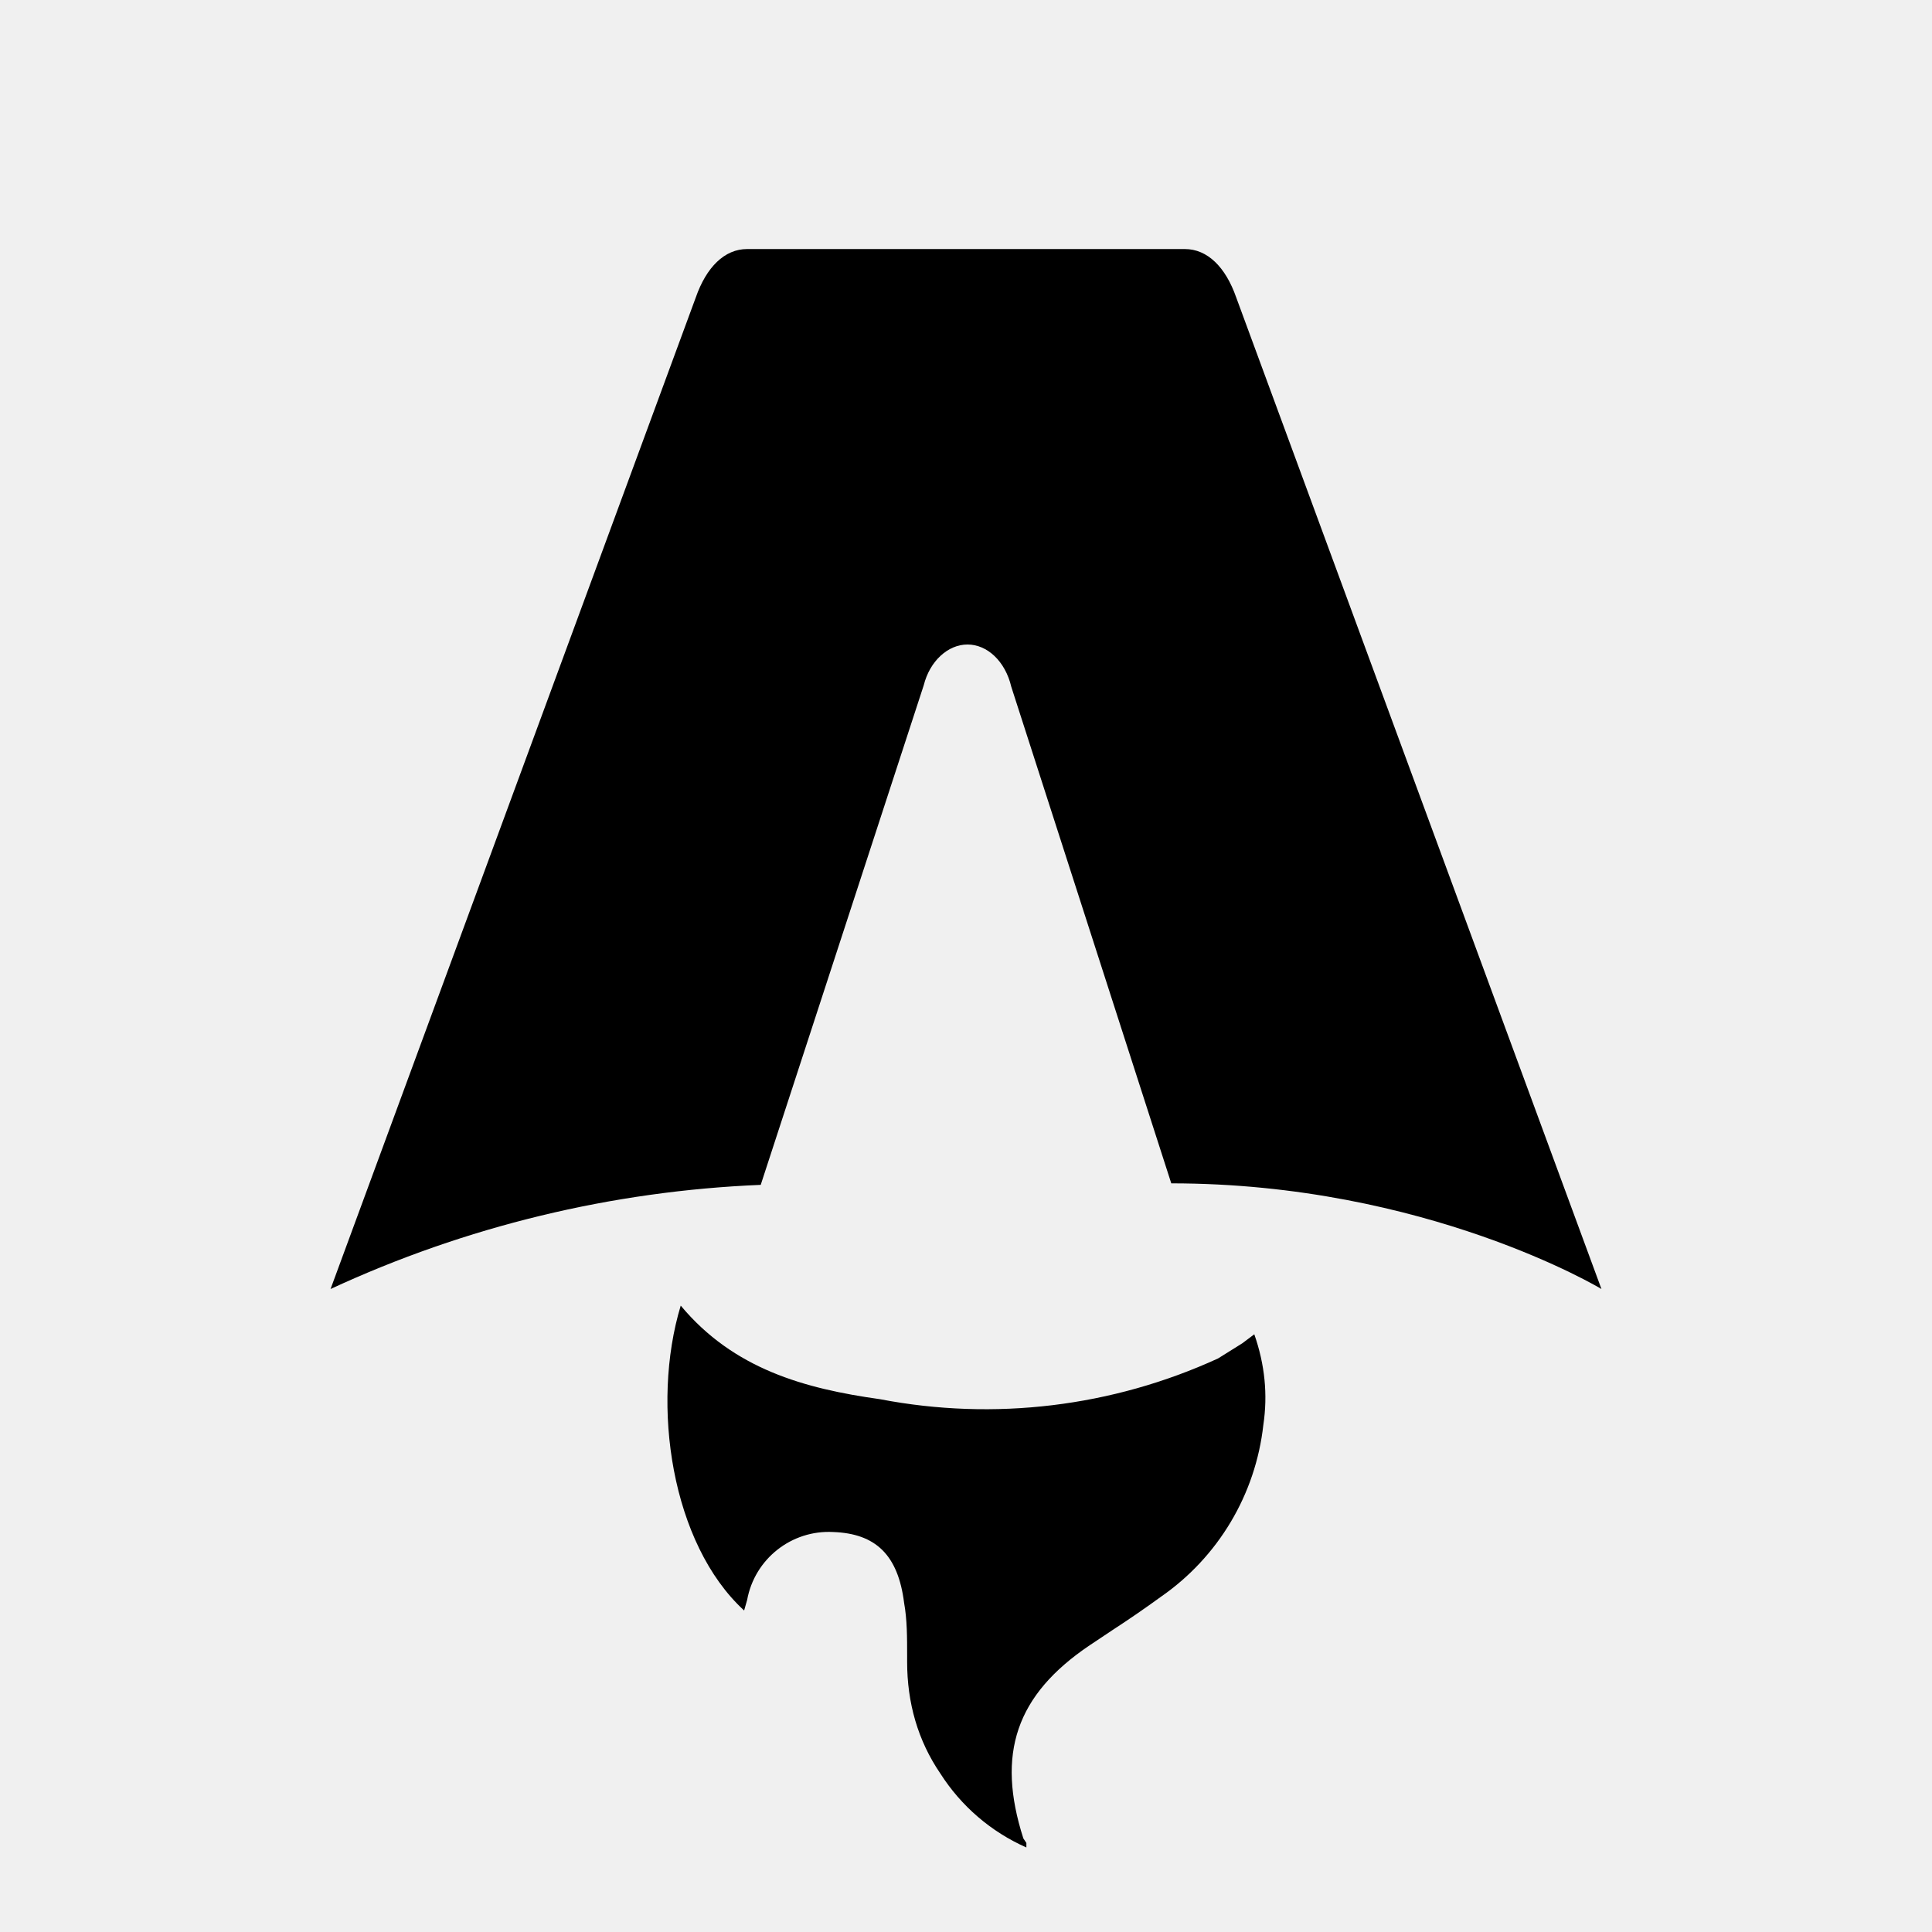
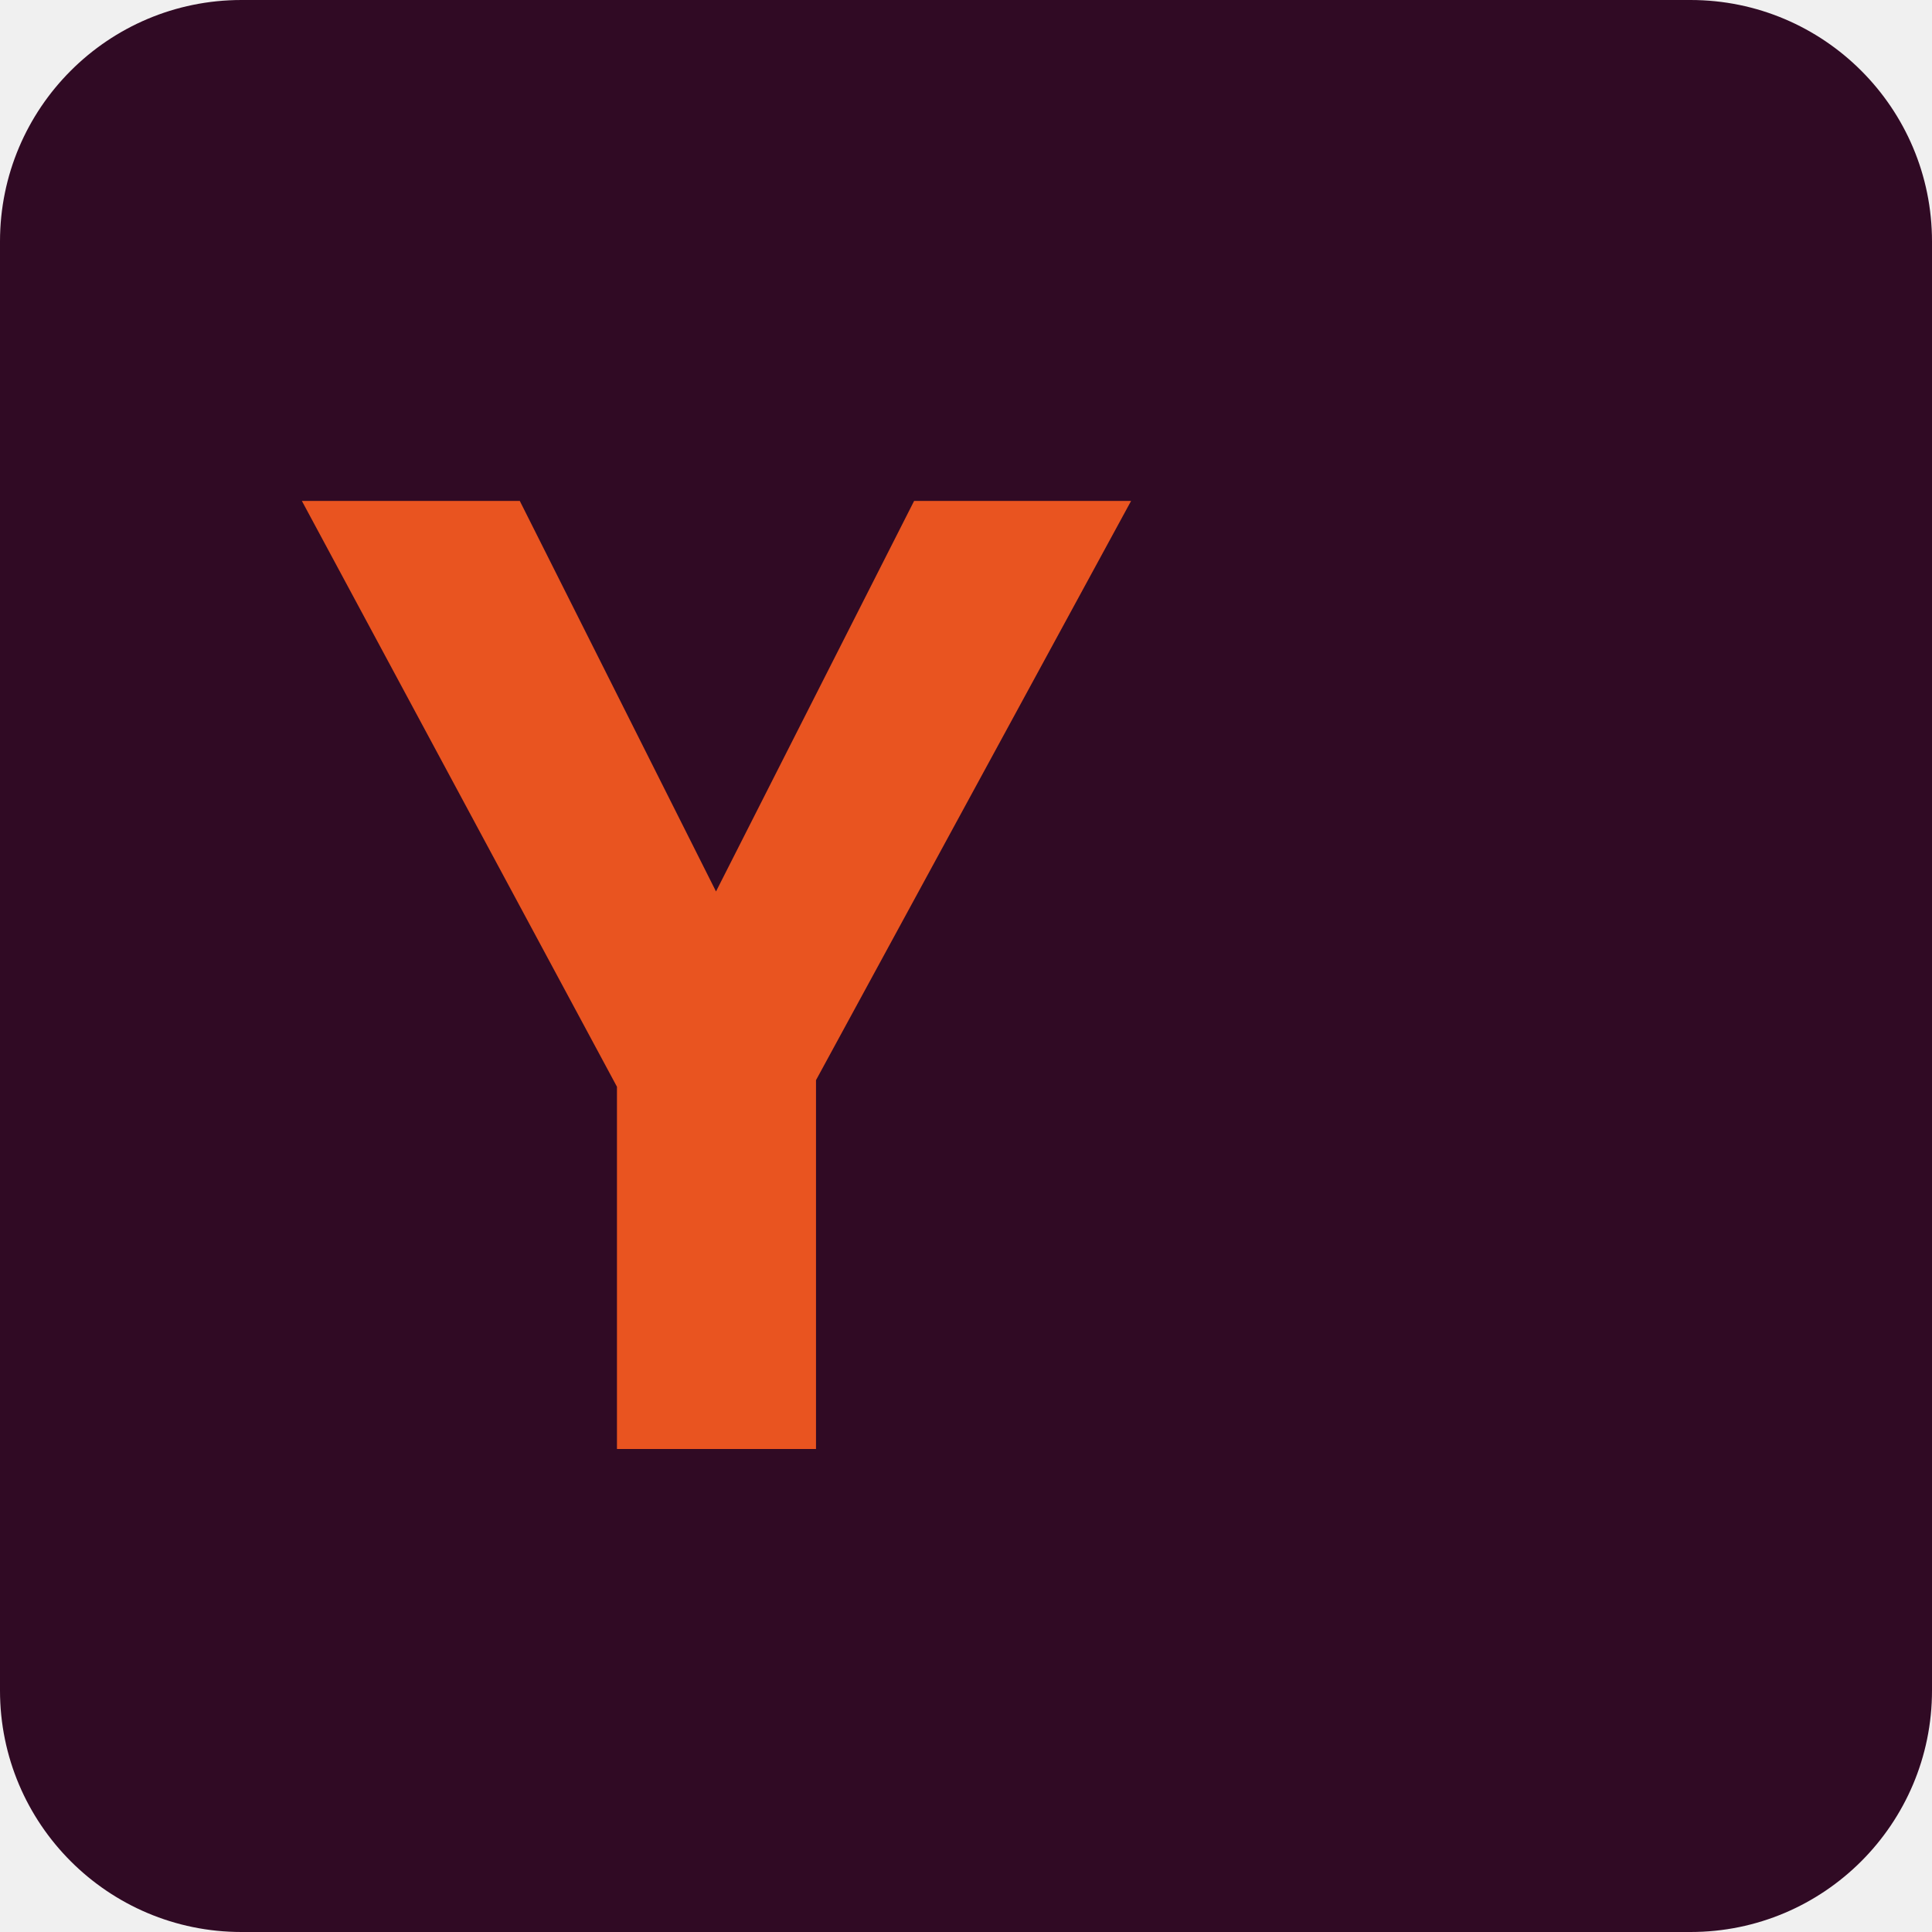
- <svg xmlns="http://www.w3.org/2000/svg" fill="none" viewBox="0 0 128 128">
-   <path d="M50.4 78.5a75.1 75.1 0 0 0-28.5 6.9l24.2-65.7c.7-2 1.9-3.2 3.4-3.2h29c1.5 0 2.7 1.2 3.4 3.2l24.2 65.7s-11.6-7-28.5-7L67 45.5c-.4-1.7-1.6-2.8-2.9-2.8-1.3 0-2.5 1.1-2.9 2.7L50.4 78.5Zm-1.1 28.2Zm-4.2-20.2c-2 6.6-.6 15.8 4.2 20.2a17.5 17.5 0 0 1 .2-.7 5.5 5.5 0 0 1 5.7-4.5c2.8.1 4.3 1.5 4.7 4.7.2 1.1.2 2.3.2 3.5v.4c0 2.7.7 5.2 2.2 7.4a13 13 0 0 0 5.7 4.9v-.3l-.2-.3c-1.8-5.6-.5-9.5 4.4-12.8l1.5-1a73 73 0 0 0 3.2-2.2 16 16 0 0 0 6.8-11.4c.3-2 .1-4-.6-6l-.8.6-1.6 1a37 37 0 0 1-22.4 2.7c-5-.7-9.7-2-13.2-6.2Z" />
-   <style>
-         path { fill: #000; }
-         @media (prefers-color-scheme: dark) {
-             path { fill: #FFF; }
-         }
-     </style>
+ <svg xmlns="http://www.w3.org/2000/svg" viewBox="0 0 32 32">
+   <rect width="32" height="32" rx="4" fill="#300A24" />
+   <text x="5" y="24" font-family="Ubuntu, sans-serif" font-weight="700" font-size="22" fill="#E95420">Y</text>
</svg>
